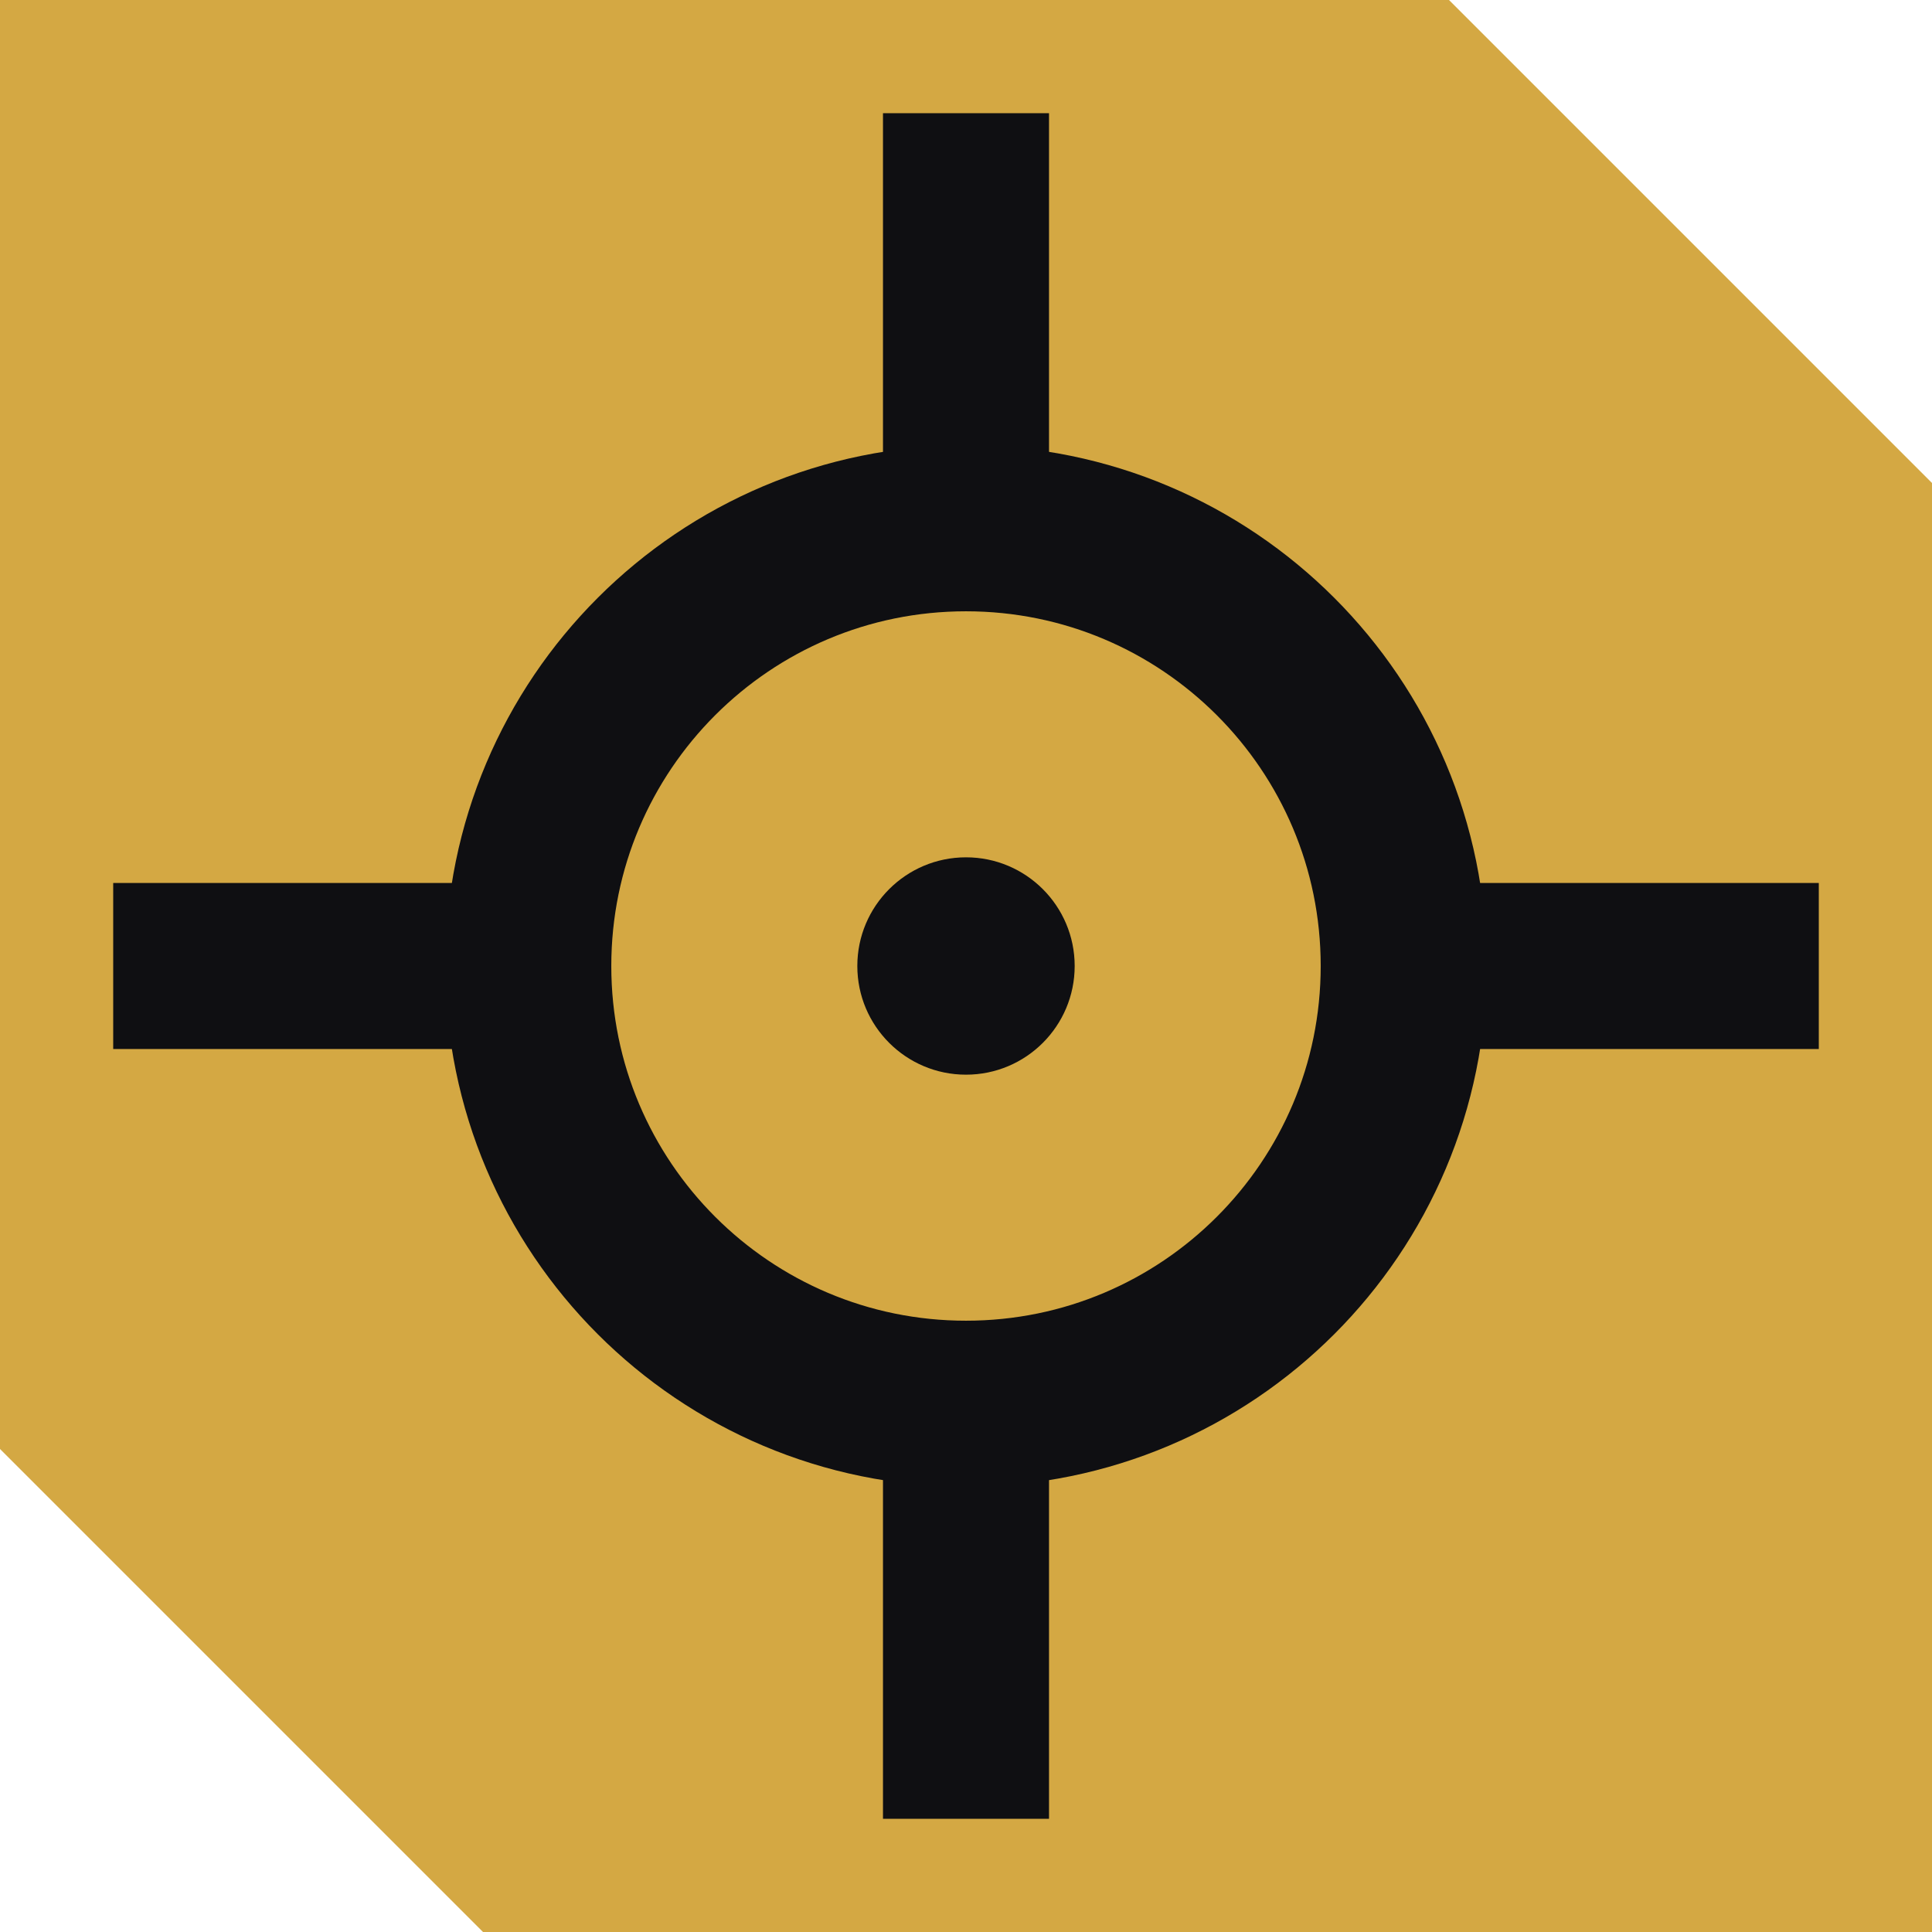
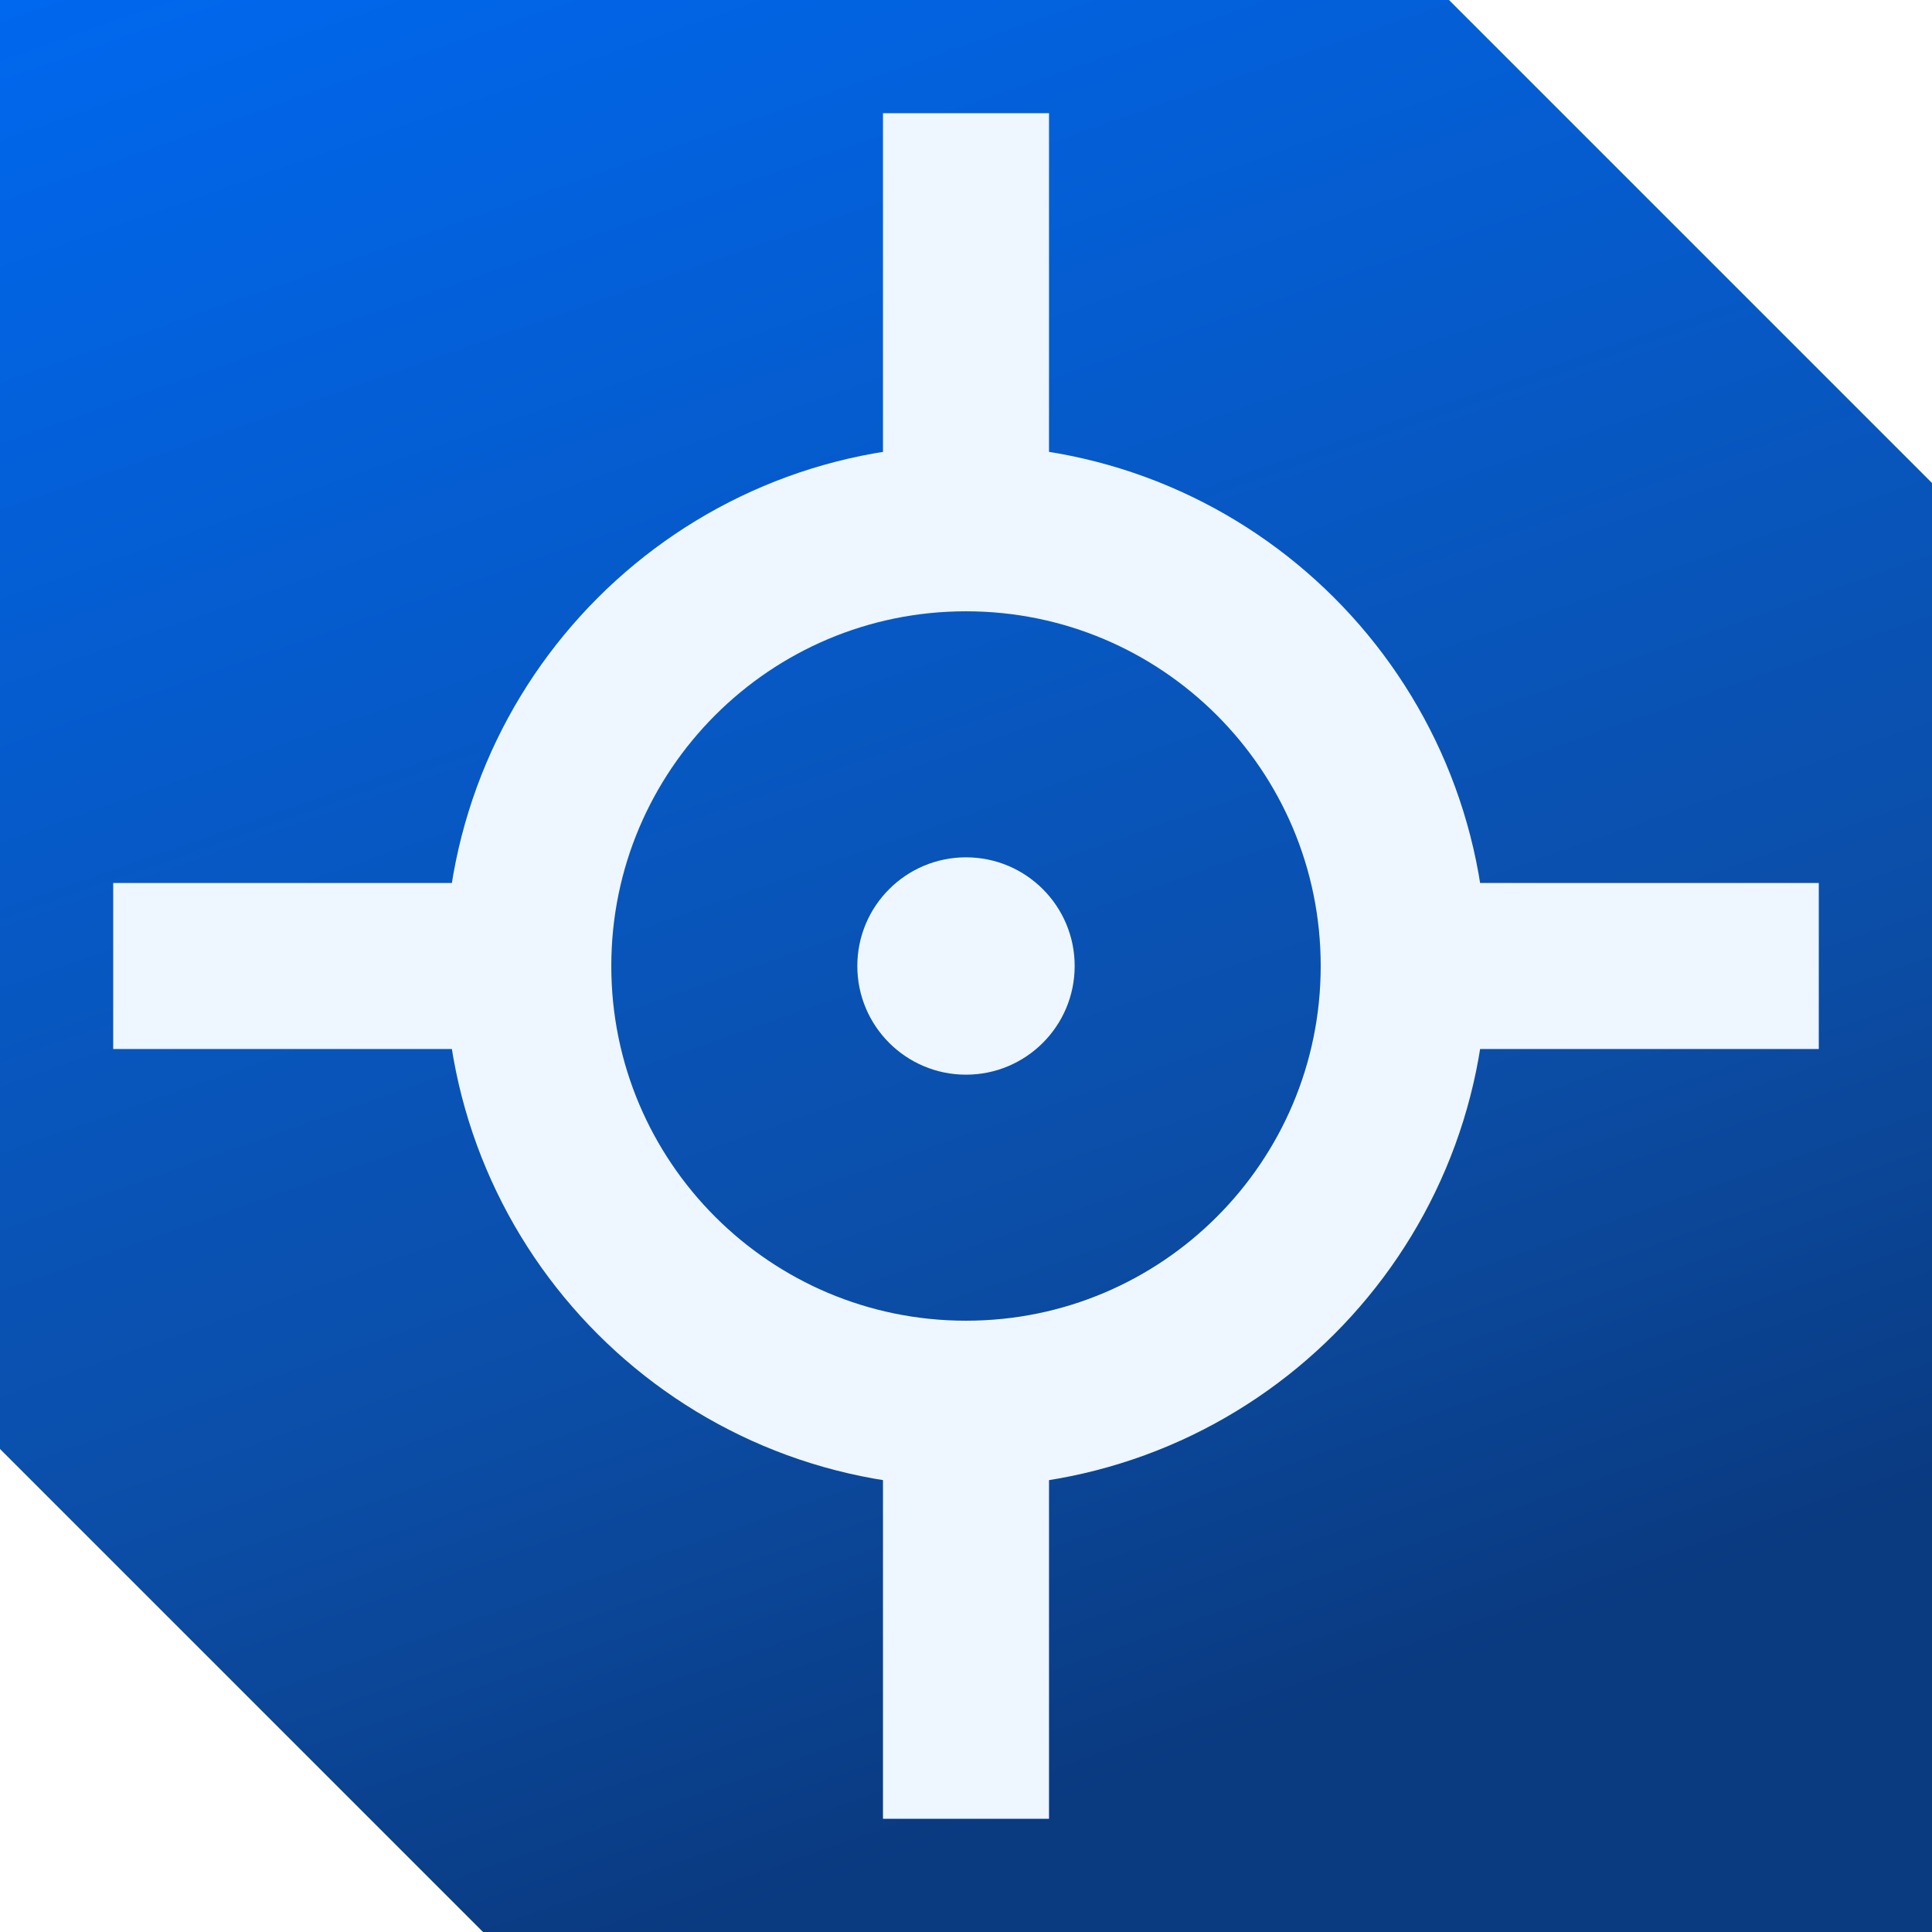
- <svg xmlns="http://www.w3.org/2000/svg" viewBox="0 0 64 64" width="64" height="64" role="img" aria-label="Warcon">
-   <path d="M0 0H48L64 16V64H16L0 48Z" fill="#D4A843" />
-   <g fill="none" stroke="#0F0F12" stroke-width="5.5" stroke-linecap="square">
+ <svg xmlns="http://www.w3.org/2000/svg" viewBox="0 0 64 64" width="64" height="64" role="img" aria-label="ReFxRCON">
+   <defs>
+     <linearGradient id="pl" x1="0" y1="0" x2="0.35" y2="1">
+       <stop offset="0" stop-color="#0068EF" />
+       <stop offset="0.72" stop-color="#0B4EA8" />
+       <stop offset="1" stop-color="#0A3A80" />
+     </linearGradient>
+   </defs>
+   <path d="M0 0H48L64 16V64H16L0 48Z" fill="url(#pl)" />
+   <g fill="none" stroke="#EEF6FF" stroke-width="5.5" stroke-linecap="square">
    <circle cx="32" cy="32" r="14.5" />
    <path d="M32 6.5v9M32 48.5v9M6.5 32h9M48.5 32h9" />
  </g>
-   <circle cx="32" cy="32" r="3.6" fill="#0F0F12" />
+   <circle cx="32" cy="32" r="3.6" fill="#EEF6FF" />
</svg>
